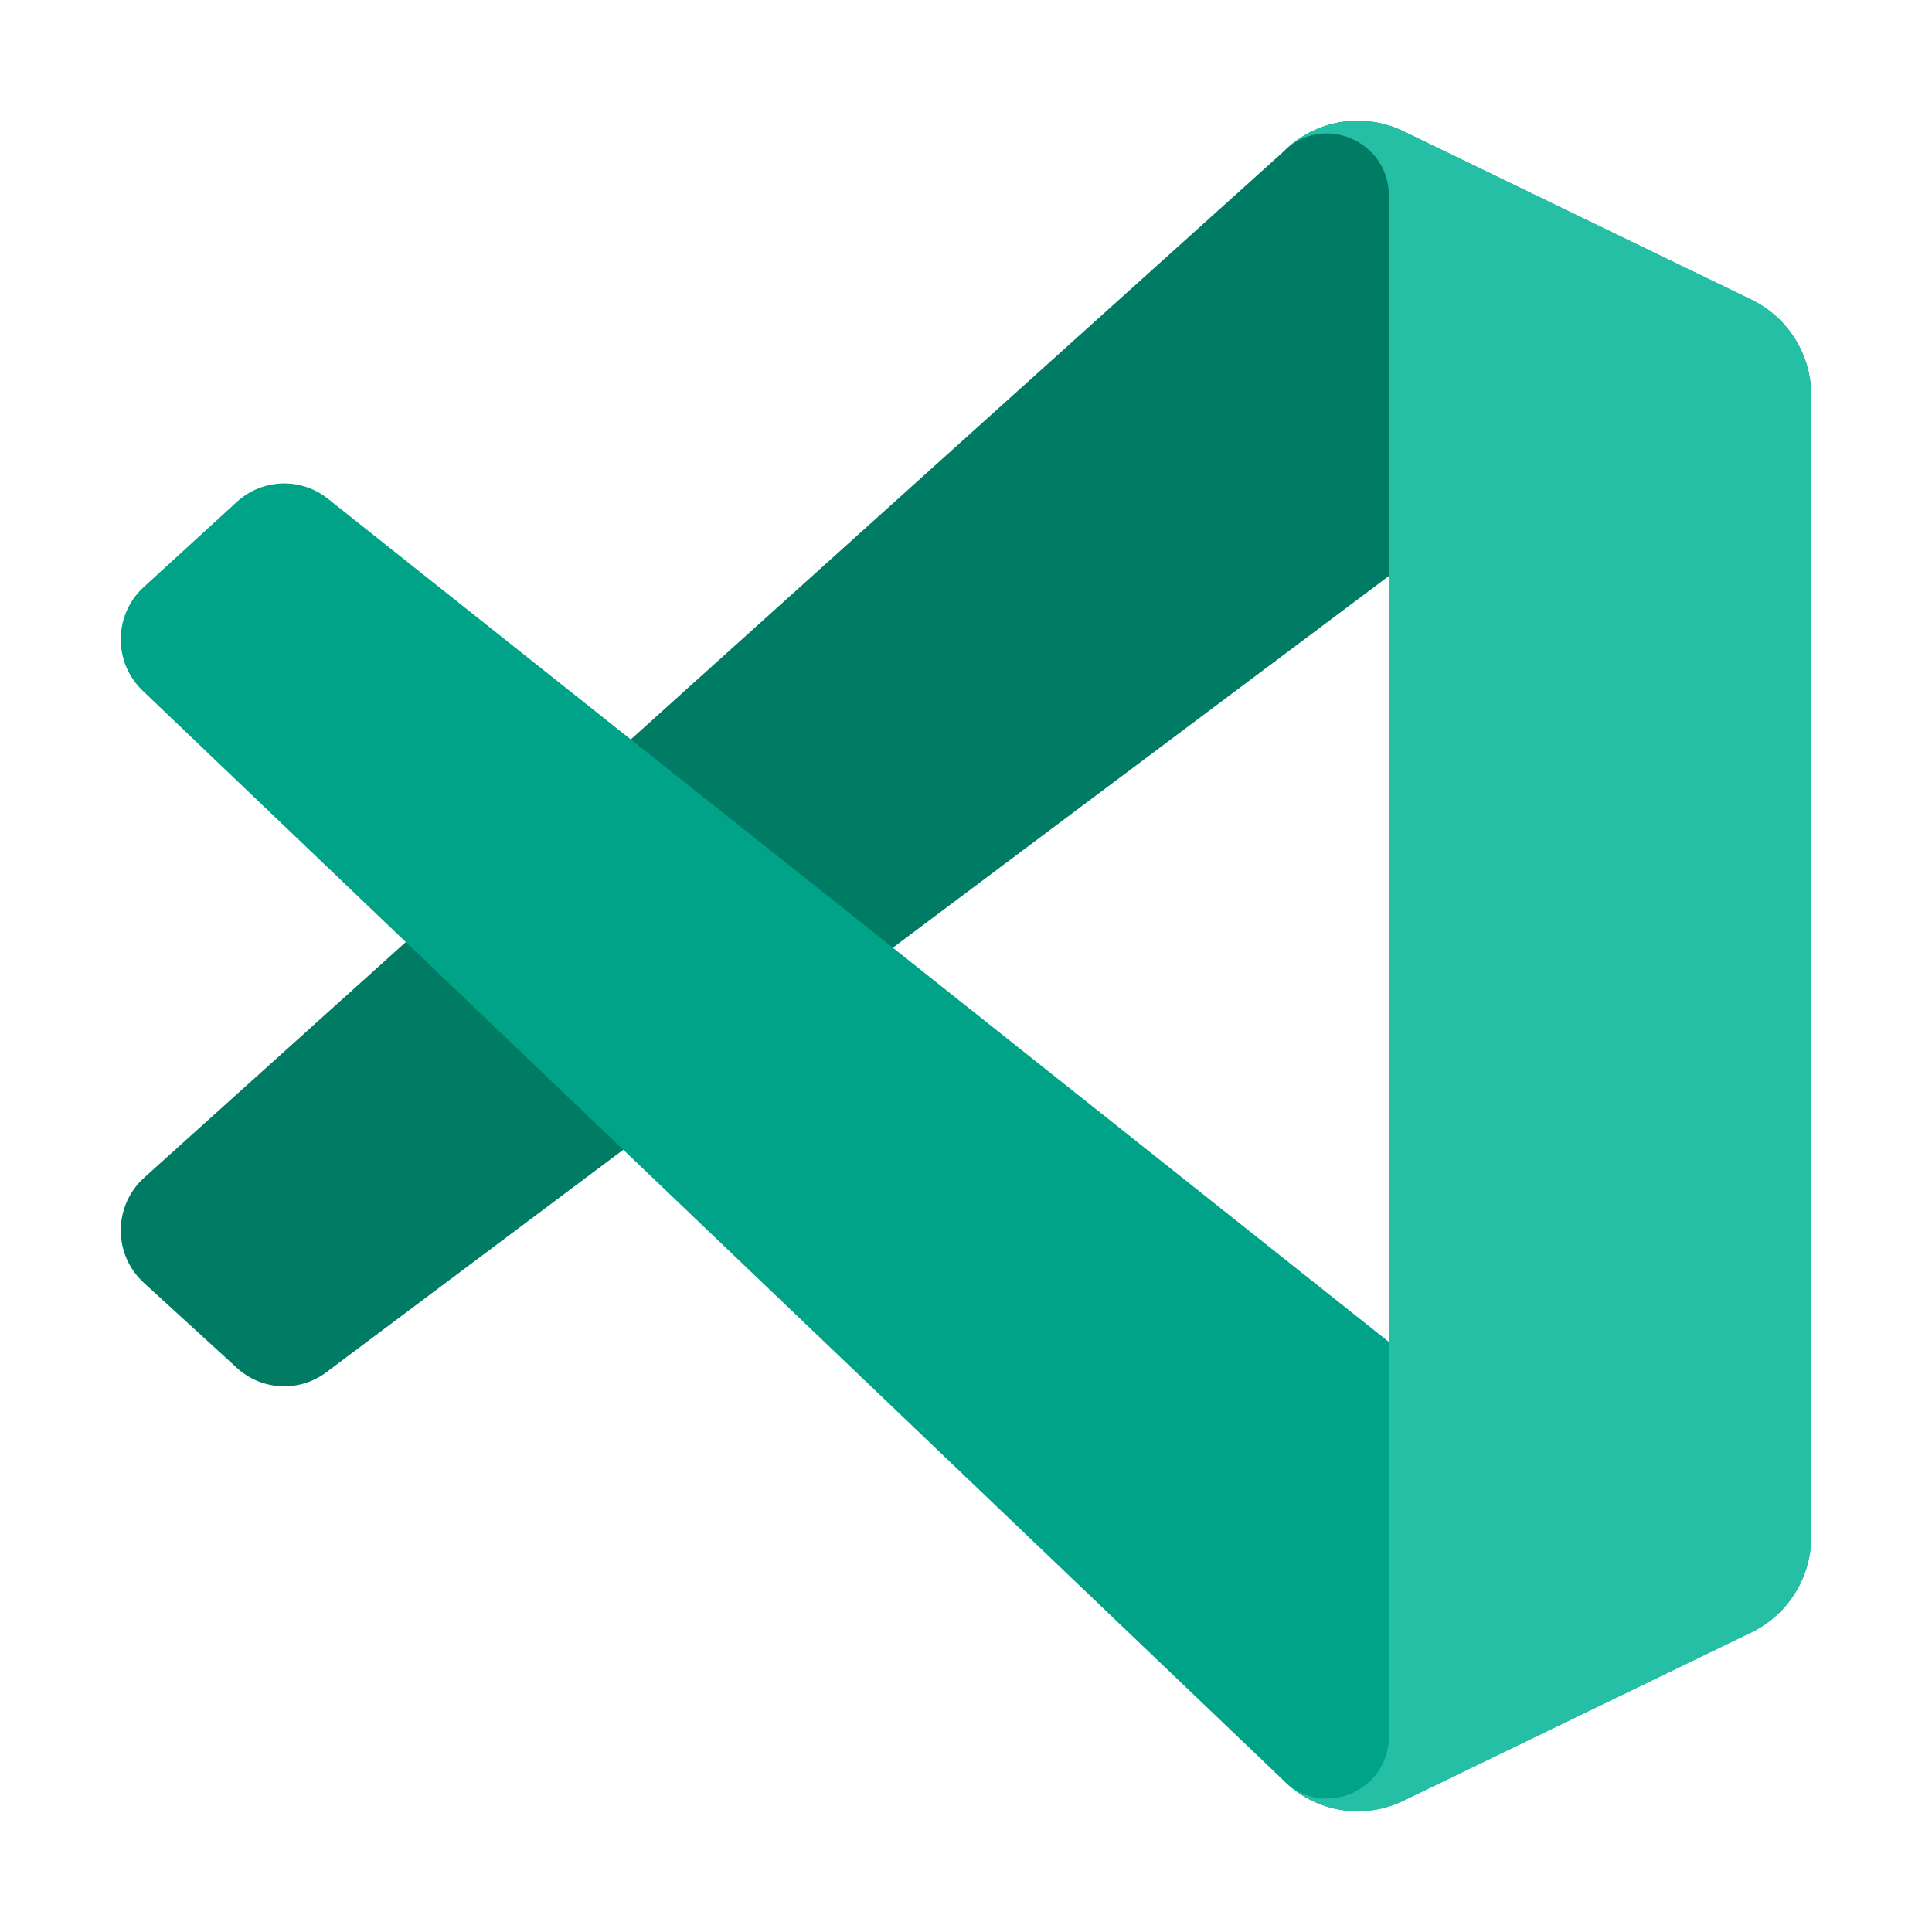
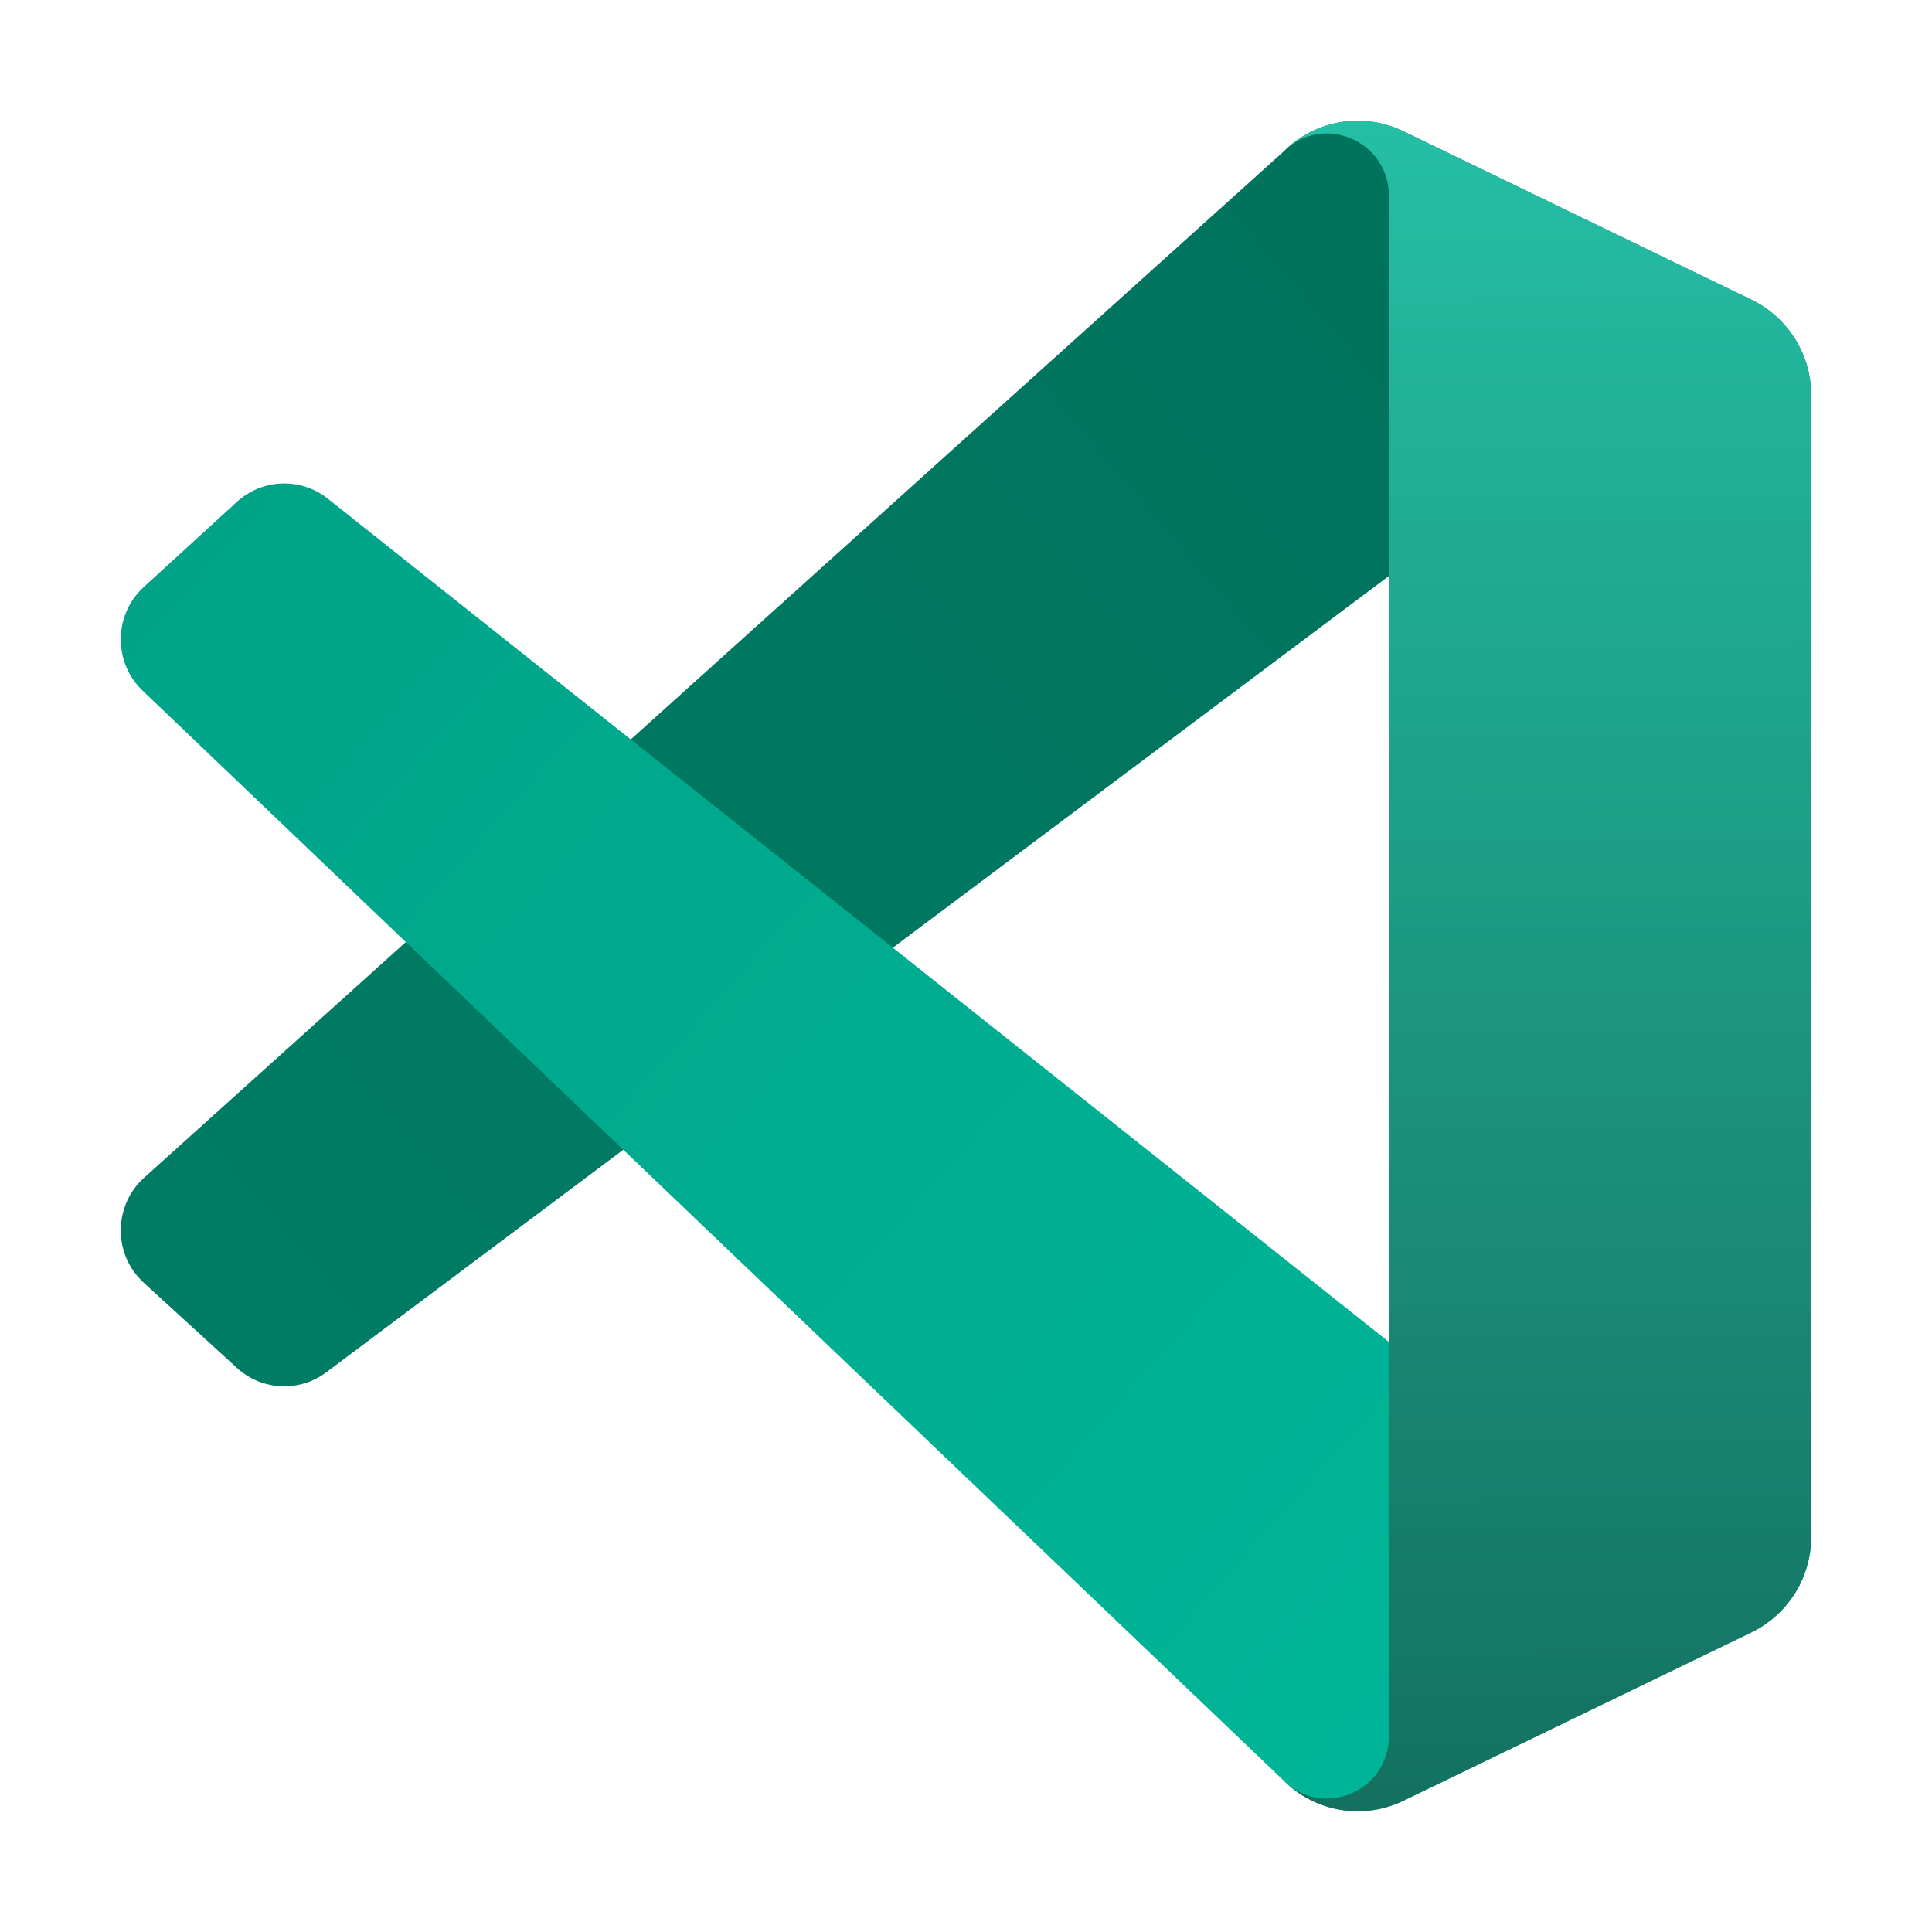
- <svg xmlns="http://www.w3.org/2000/svg" style="clip-rule:evenodd;fill-rule:evenodd;stroke-linejoin:round;stroke-miterlimit:2" version="1.1" viewBox="0 0 64 64">
-   <path d="m58.019 9.932l-11.531-5.584c-1.335-0.646-2.93-0.374-3.977 0.68l-37.75 33.997c-1.015 0.932-1.014 2.539 3e-3 3.469l3.083 2.819c0.831 0.761 2.083 0.816 2.978 0.134l45.459-34.066c1.525-1.164 3.716-0.069 3.716 1.856v-0.135c0-1.351-0.77-2.583-1.981-3.17z" style="fill-rule:nonzero;fill:#007c64" />
-   <path d="m58.019 54.068l-11.531 5.584c-1.335 0.647-2.93 0.374-3.977-0.679l-37.75-36.06c-1.015-0.931-1.014-2.539 3e-3 -3.469l3.083-2.819c0.831-0.76 2.083-0.816 2.978-0.133l45.459 36.127c1.525 1.164 3.716 0.07 3.716-1.856v0.135c0 1.352-0.77 2.584-1.981 3.17z" style="fill-rule:nonzero;fill:#00a388" />
-   <path d="m46.489 59.653c-1.335 0.646-2.931 0.373-3.978-0.68 1.29 1.298 3.498 0.378 3.498-1.458v-51.03c0-1.836-2.208-2.755-3.498-1.457 1.047-1.054 2.643-1.327 3.978-0.681l11.529 5.577c1.212 0.586 1.982 1.818 1.982 3.17v37.812c0 1.352-0.77 2.585-1.982 3.171l-11.529 5.576z" style="fill-rule:nonzero;fill:#24bfa5" />
+ <svg xmlns="http://www.w3.org/2000/svg" xmlns:xlink="http://www.w3.org/1999/xlink" style="clip-rule:evenodd;fill-rule:evenodd;stroke-linejoin:round;stroke-miterlimit:2" version="1.1" viewBox="0 0 64 64" id="svg8">
+   <defs id="defs12">
+     <linearGradient id="linearGradient841">
+       <stop style="stop-color:#00a388;stop-opacity:1;" offset="0" id="stop837" />
+       <stop style="stop-color:#00b597;stop-opacity:1" offset="1" id="stop839" />
+     </linearGradient>
+     <linearGradient id="linearGradient833">
+       <stop style="stop-color:#007c64;stop-opacity:1;" offset="0" id="stop829" />
+       <stop style="stop-color:#00735d;stop-opacity:1" offset="1" id="stop831" />
+     </linearGradient>
+     <linearGradient id="linearGradient825">
+       <stop style="stop-color:#24bfa5;stop-opacity:1;" offset="0" id="stop821" />
+       <stop style="stop-color:#14705f;stop-opacity:1" offset="1" id="stop823" />
+     </linearGradient>
+     <linearGradient xlink:href="#linearGradient825" id="linearGradient827" x1="52.433" y1="4.002" x2="52.534" y2="60.096" gradientUnits="userSpaceOnUse" />
+     <linearGradient xlink:href="#linearGradient833" id="linearGradient835" x1="6.555" y1="43.136" x2="46.443" y2="9.244" gradientUnits="userSpaceOnUse" />
+     <linearGradient xlink:href="#linearGradient841" id="linearGradient843" x1="5.867" y1="17.574" x2="48.408" y2="55.199" gradientUnits="userSpaceOnUse" />
+   </defs>
+   <path d="m58.019 9.932l-11.531-5.584c-1.335-0.646-2.93-0.374-3.977 0.68l-37.75 33.997c-1.015 0.932-1.014 2.539 3e-3 3.469l3.083 2.819c0.831 0.761 2.083 0.816 2.978 0.134l45.459-34.066c1.525-1.164 3.716-0.069 3.716 1.856v-0.135c0-1.351-0.77-2.583-1.981-3.17z" style="fill-rule:nonzero;fill:url(#linearGradient835);fill-opacity:1" id="path2" />
+   <path d="m58.019 54.068l-11.531 5.584c-1.335 0.647-2.93 0.374-3.977-0.679l-37.75-36.06c-1.015-0.931-1.014-2.539 3e-3 -3.469l3.083-2.819c0.831-0.76 2.083-0.816 2.978-0.133l45.459 36.127c1.525 1.164 3.716 0.07 3.716-1.856v0.135c0 1.352-0.77 2.584-1.981 3.17z" style="fill-rule:nonzero;fill:url(#linearGradient843);fill-opacity:1" id="path4" />
+   <path d="m46.489 59.653c-1.335 0.646-2.931 0.373-3.978-0.68 1.29 1.298 3.498 0.378 3.498-1.458v-51.03c0-1.836-2.208-2.755-3.498-1.457 1.047-1.054 2.643-1.327 3.978-0.681l11.529 5.577c1.212 0.586 1.982 1.818 1.982 3.17v37.812c0 1.352-0.77 2.585-1.982 3.171l-11.529 5.576z" style="fill-rule:nonzero;fill:url(#linearGradient827);fill-opacity:1" id="path6" />
</svg>
